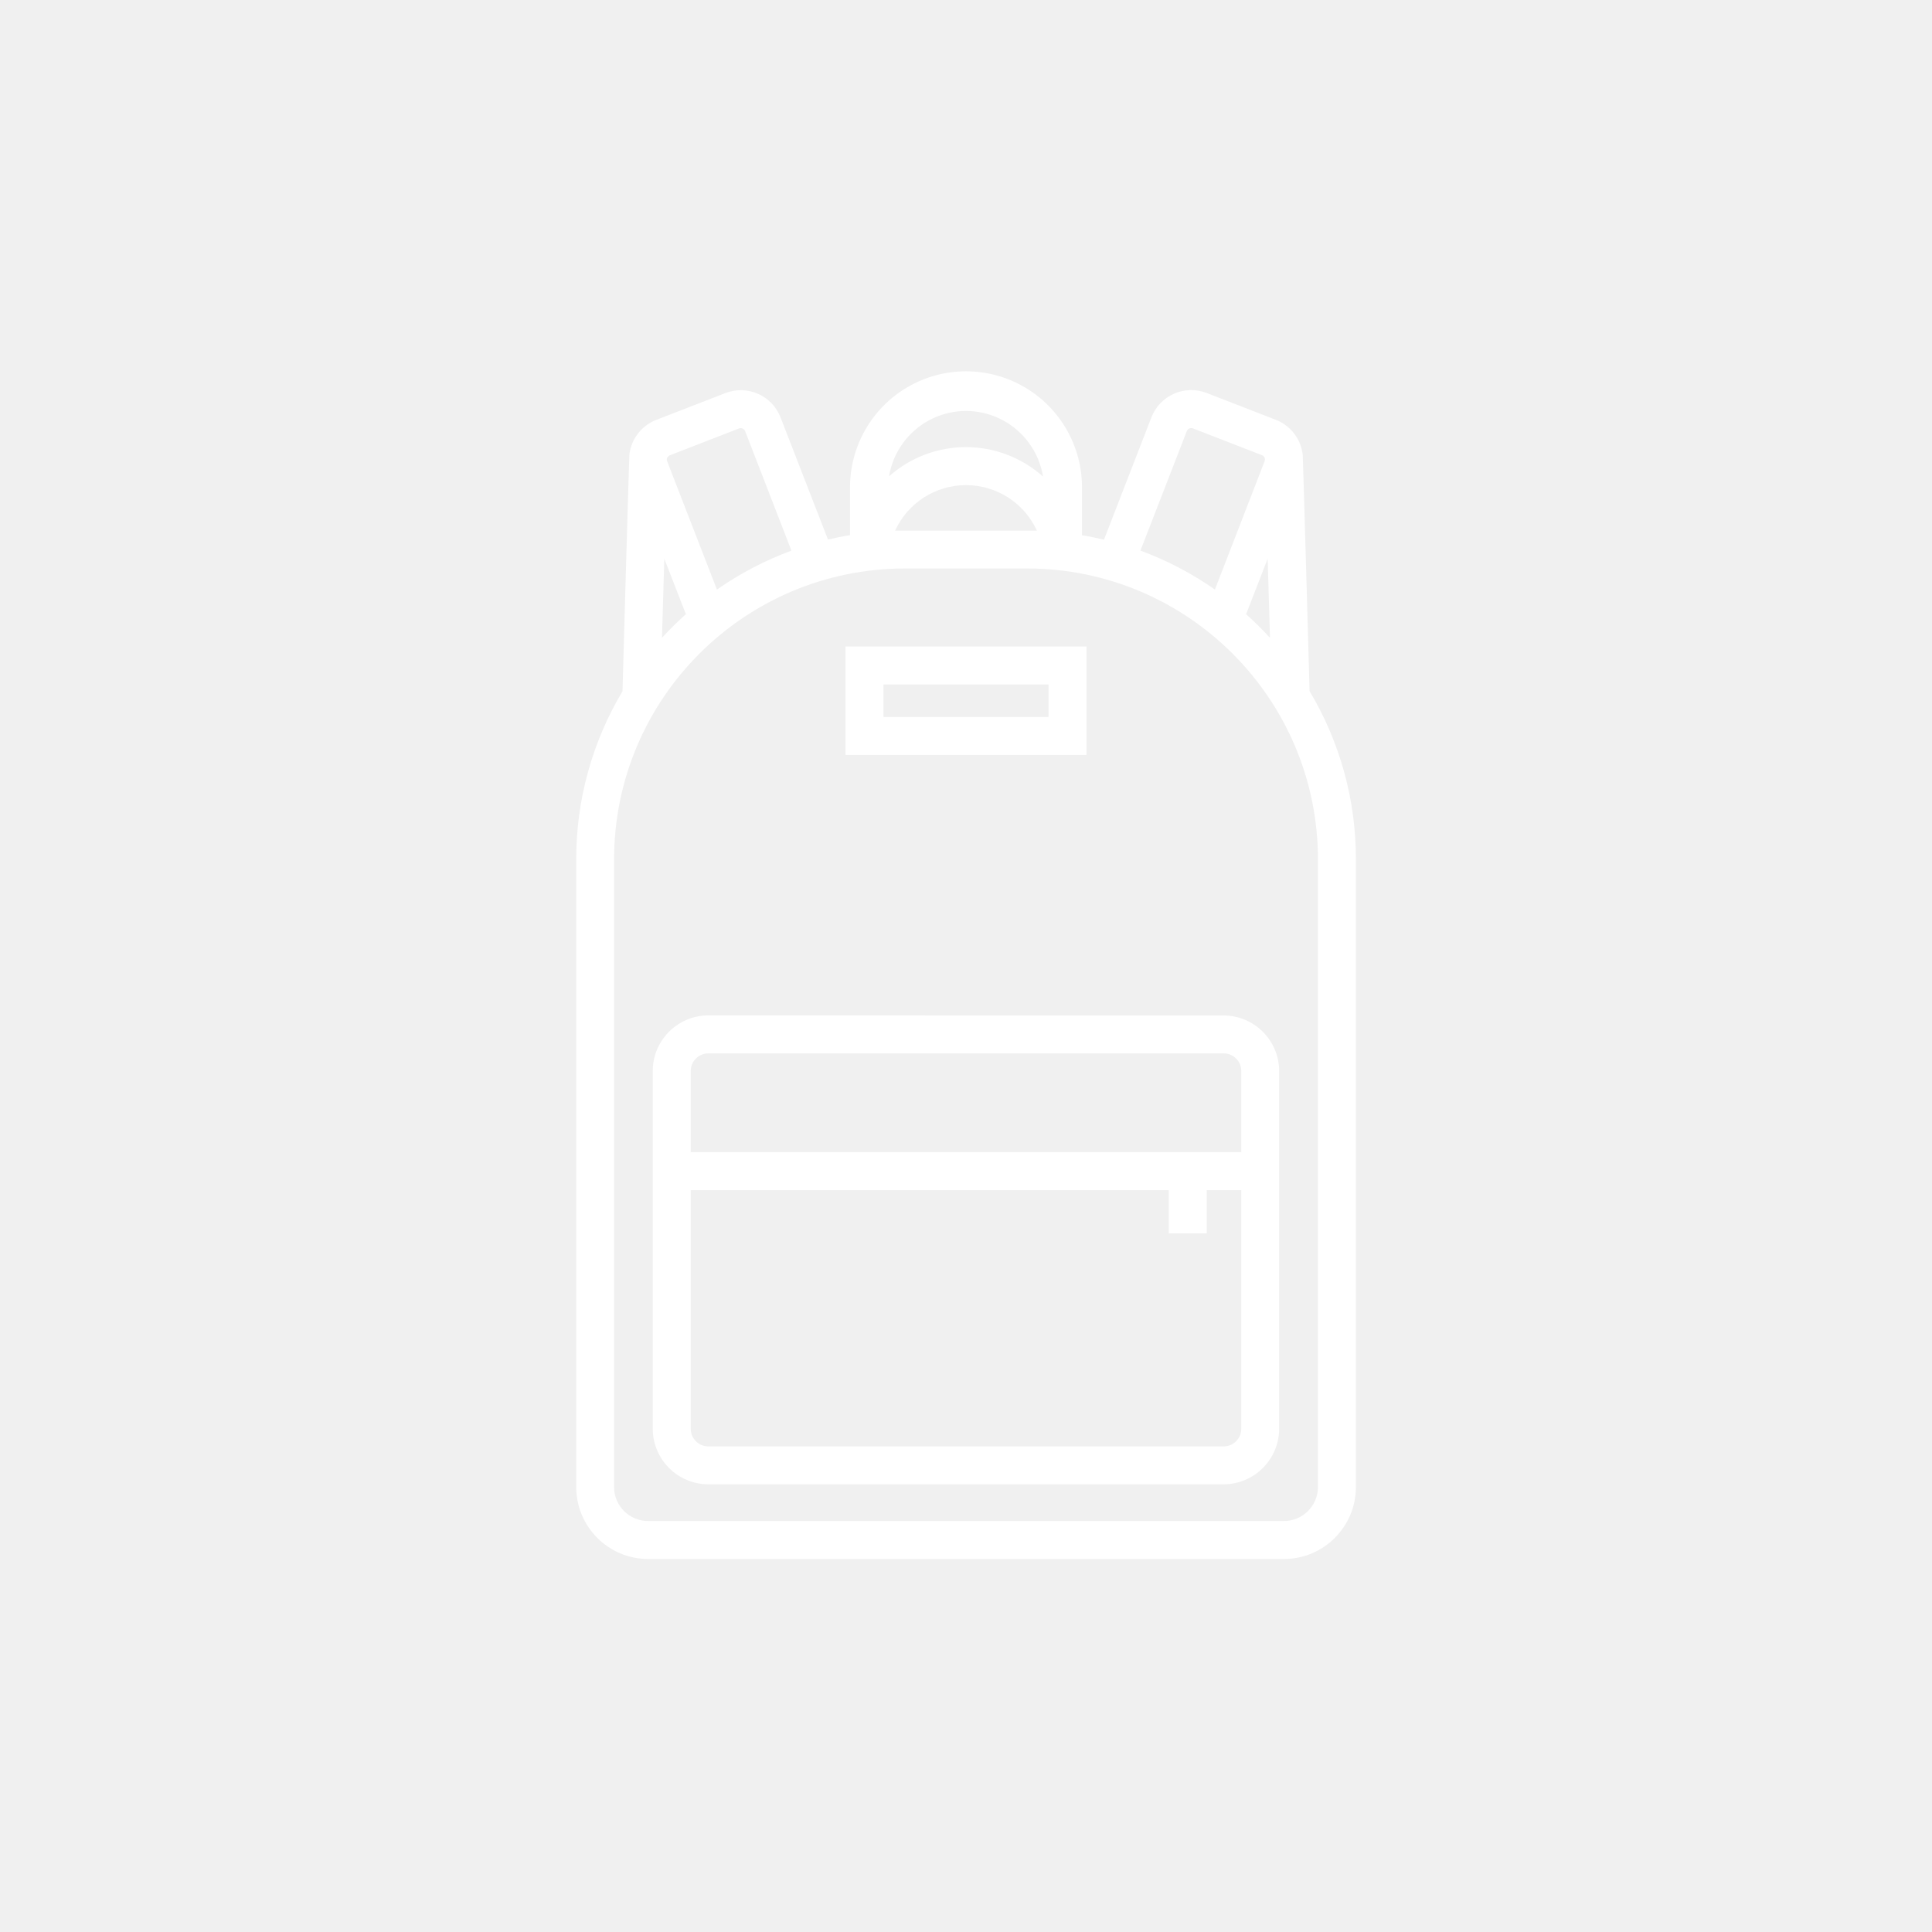
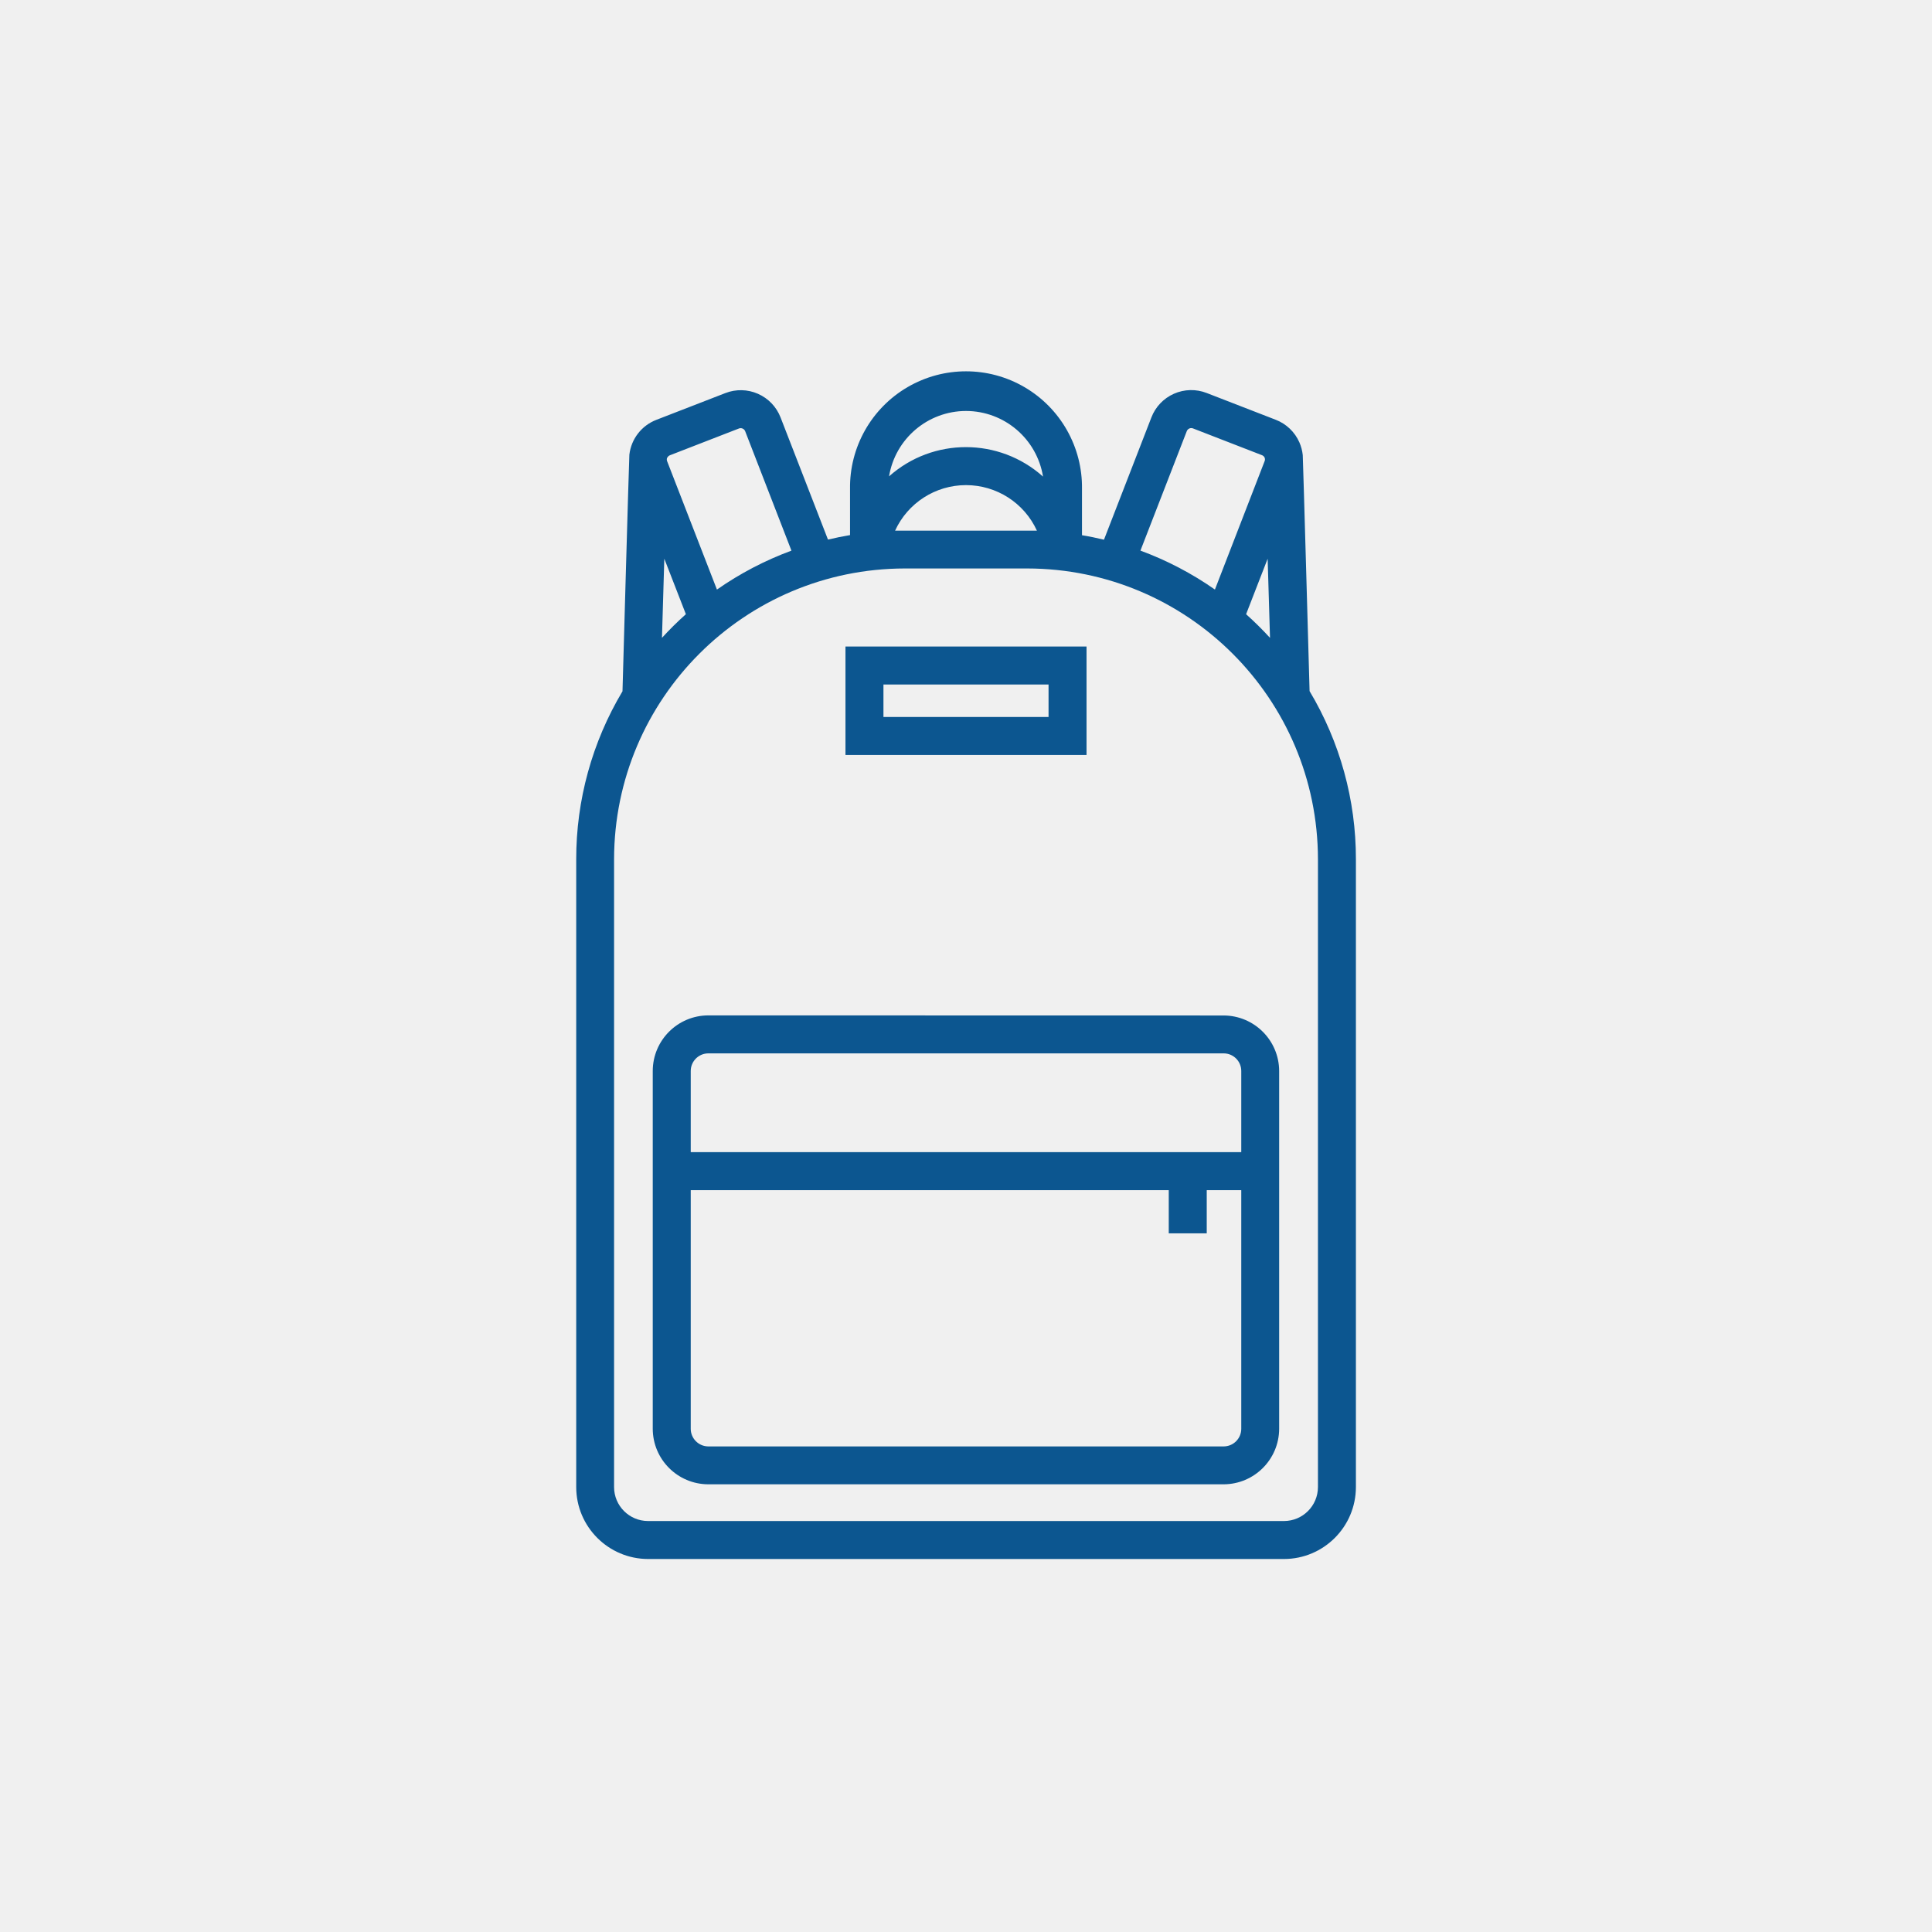
<svg xmlns="http://www.w3.org/2000/svg" id="Layer_1" data-name="Layer 1" viewBox="0 0 800.68 800.68">
  <defs>
-     <style>.cls-1{fill:#fff;}</style>
+     <style>.cls-1{fill:#0c5690;}</style>
  </defs>
  <path class="cls-1" d="M542.73,286.42s-2.71-96.67-2.83-97.83a17.89,17.89,0,0,0-1.4-5.27,17.61,17.61,0,0,0-9.79-9.35l-28.65-11.11A17.68,17.68,0,0,0,477.17,173l-19.65,50.67c-3-.72-6-1.35-9.11-1.86V202.65a48.07,48.07,0,1,0-96.13,0v19.11q-4.62.78-9.14,1.86L323.49,173a17.67,17.67,0,0,0-22.89-10.09L272,174a17.65,17.65,0,0,0-11.17,14.43c-.14,1.21-2.85,98.06-2.85,98.06a135.47,135.47,0,0,0-19.18,69.64V616.28a29.85,29.85,0,0,0,29.81,29.82H532.12a29.85,29.85,0,0,0,29.81-29.82V356.1a135.37,135.37,0,0,0-19.2-69.68Zm-16.4-22.07a138.83,138.83,0,0,0-9.91-9.8l8.93-23Zm-34.48-85.7a2,2,0,0,1,2.52-1.12L523,188.64a2,2,0,0,1,1.09,1,1.94,1.94,0,0,1,0,1.5L503.5,244.33a135.58,135.58,0,0,0-30.87-16.14Zm-91.51-8.33a32.38,32.38,0,0,1,31.92,27.19,47.94,47.94,0,0,0-63.81-.1,32.37,32.37,0,0,1,31.89-27.09Zm29.39,49.6c-1.34,0-57.43,0-58.78,0a32.32,32.32,0,0,1,58.78,0ZM276.56,189.67a2,2,0,0,1,1.09-1l28.64-11.11a2,2,0,0,1,2.52,1.12L328,228.2a135.84,135.84,0,0,0-30.88,16.14l-20.63-53.17a2,2,0,0,1,0-1.5Zm-1.25,41.87,8.94,23a136.77,136.77,0,0,0-9.91,9.8ZM546.2,616.28a14.1,14.1,0,0,1-14.08,14.08H268.56a14.09,14.09,0,0,1-14.07-14.08V356.1A120.65,120.65,0,0,1,375,235.59h50.69A120.65,120.65,0,0,1,546.2,356.1Zm0,0" />
  <path class="cls-1" d="M293.57,420.81a23.07,23.07,0,0,0-23.05,23V592.14a23.07,23.07,0,0,0,23,23H507.12a23.07,23.07,0,0,0,23-23V443.85a23.07,23.07,0,0,0-23-23ZM507.12,599.44H293.56a7.32,7.32,0,0,1-7.3-7.3V493.23H484.37v17.9h15.74v-17.9h14.31v98.91a7.31,7.31,0,0,1-7.3,7.3Zm7.3-155.59v33.64H286.26V443.85a7.31,7.31,0,0,1,7.31-7.3H507.12a7.3,7.3,0,0,1,7.3,7.3Zm0,0" />
  <path class="cls-1" d="M450.29,267.94h-99.9v44.94h99.9Zm-15.74,29.2H366.13V283.68h68.42Zm0,0" />
</svg>
